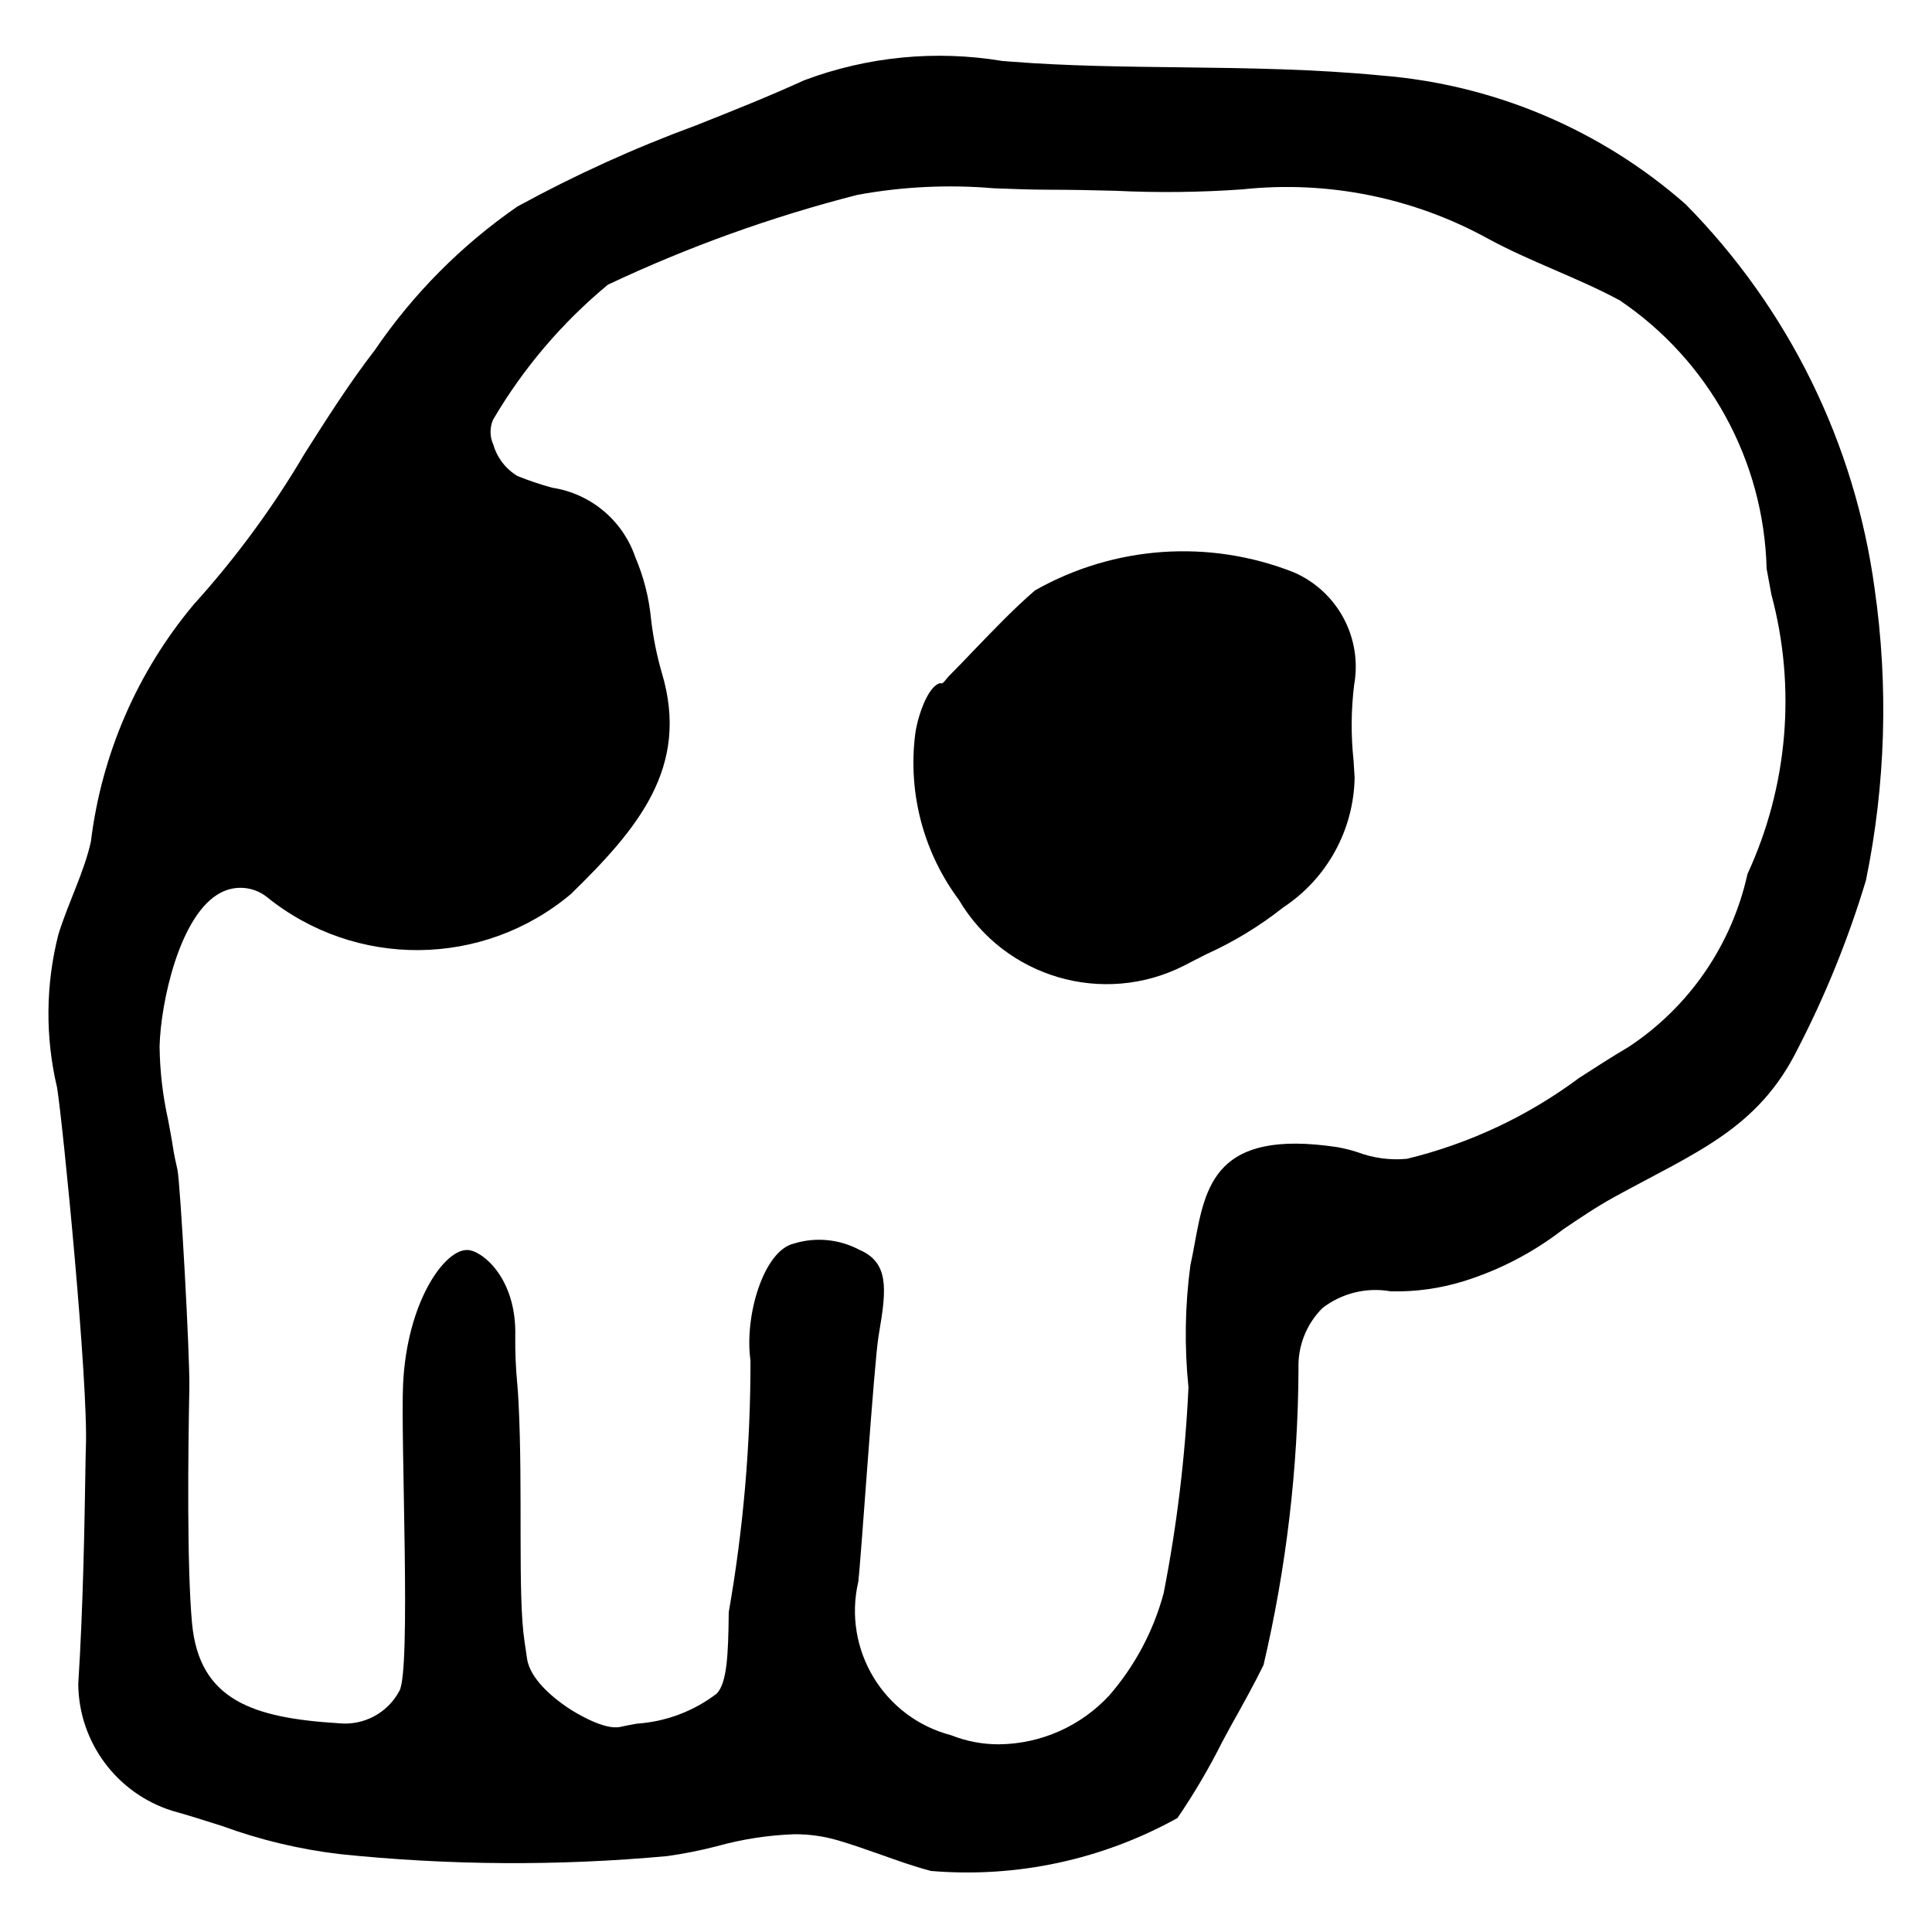
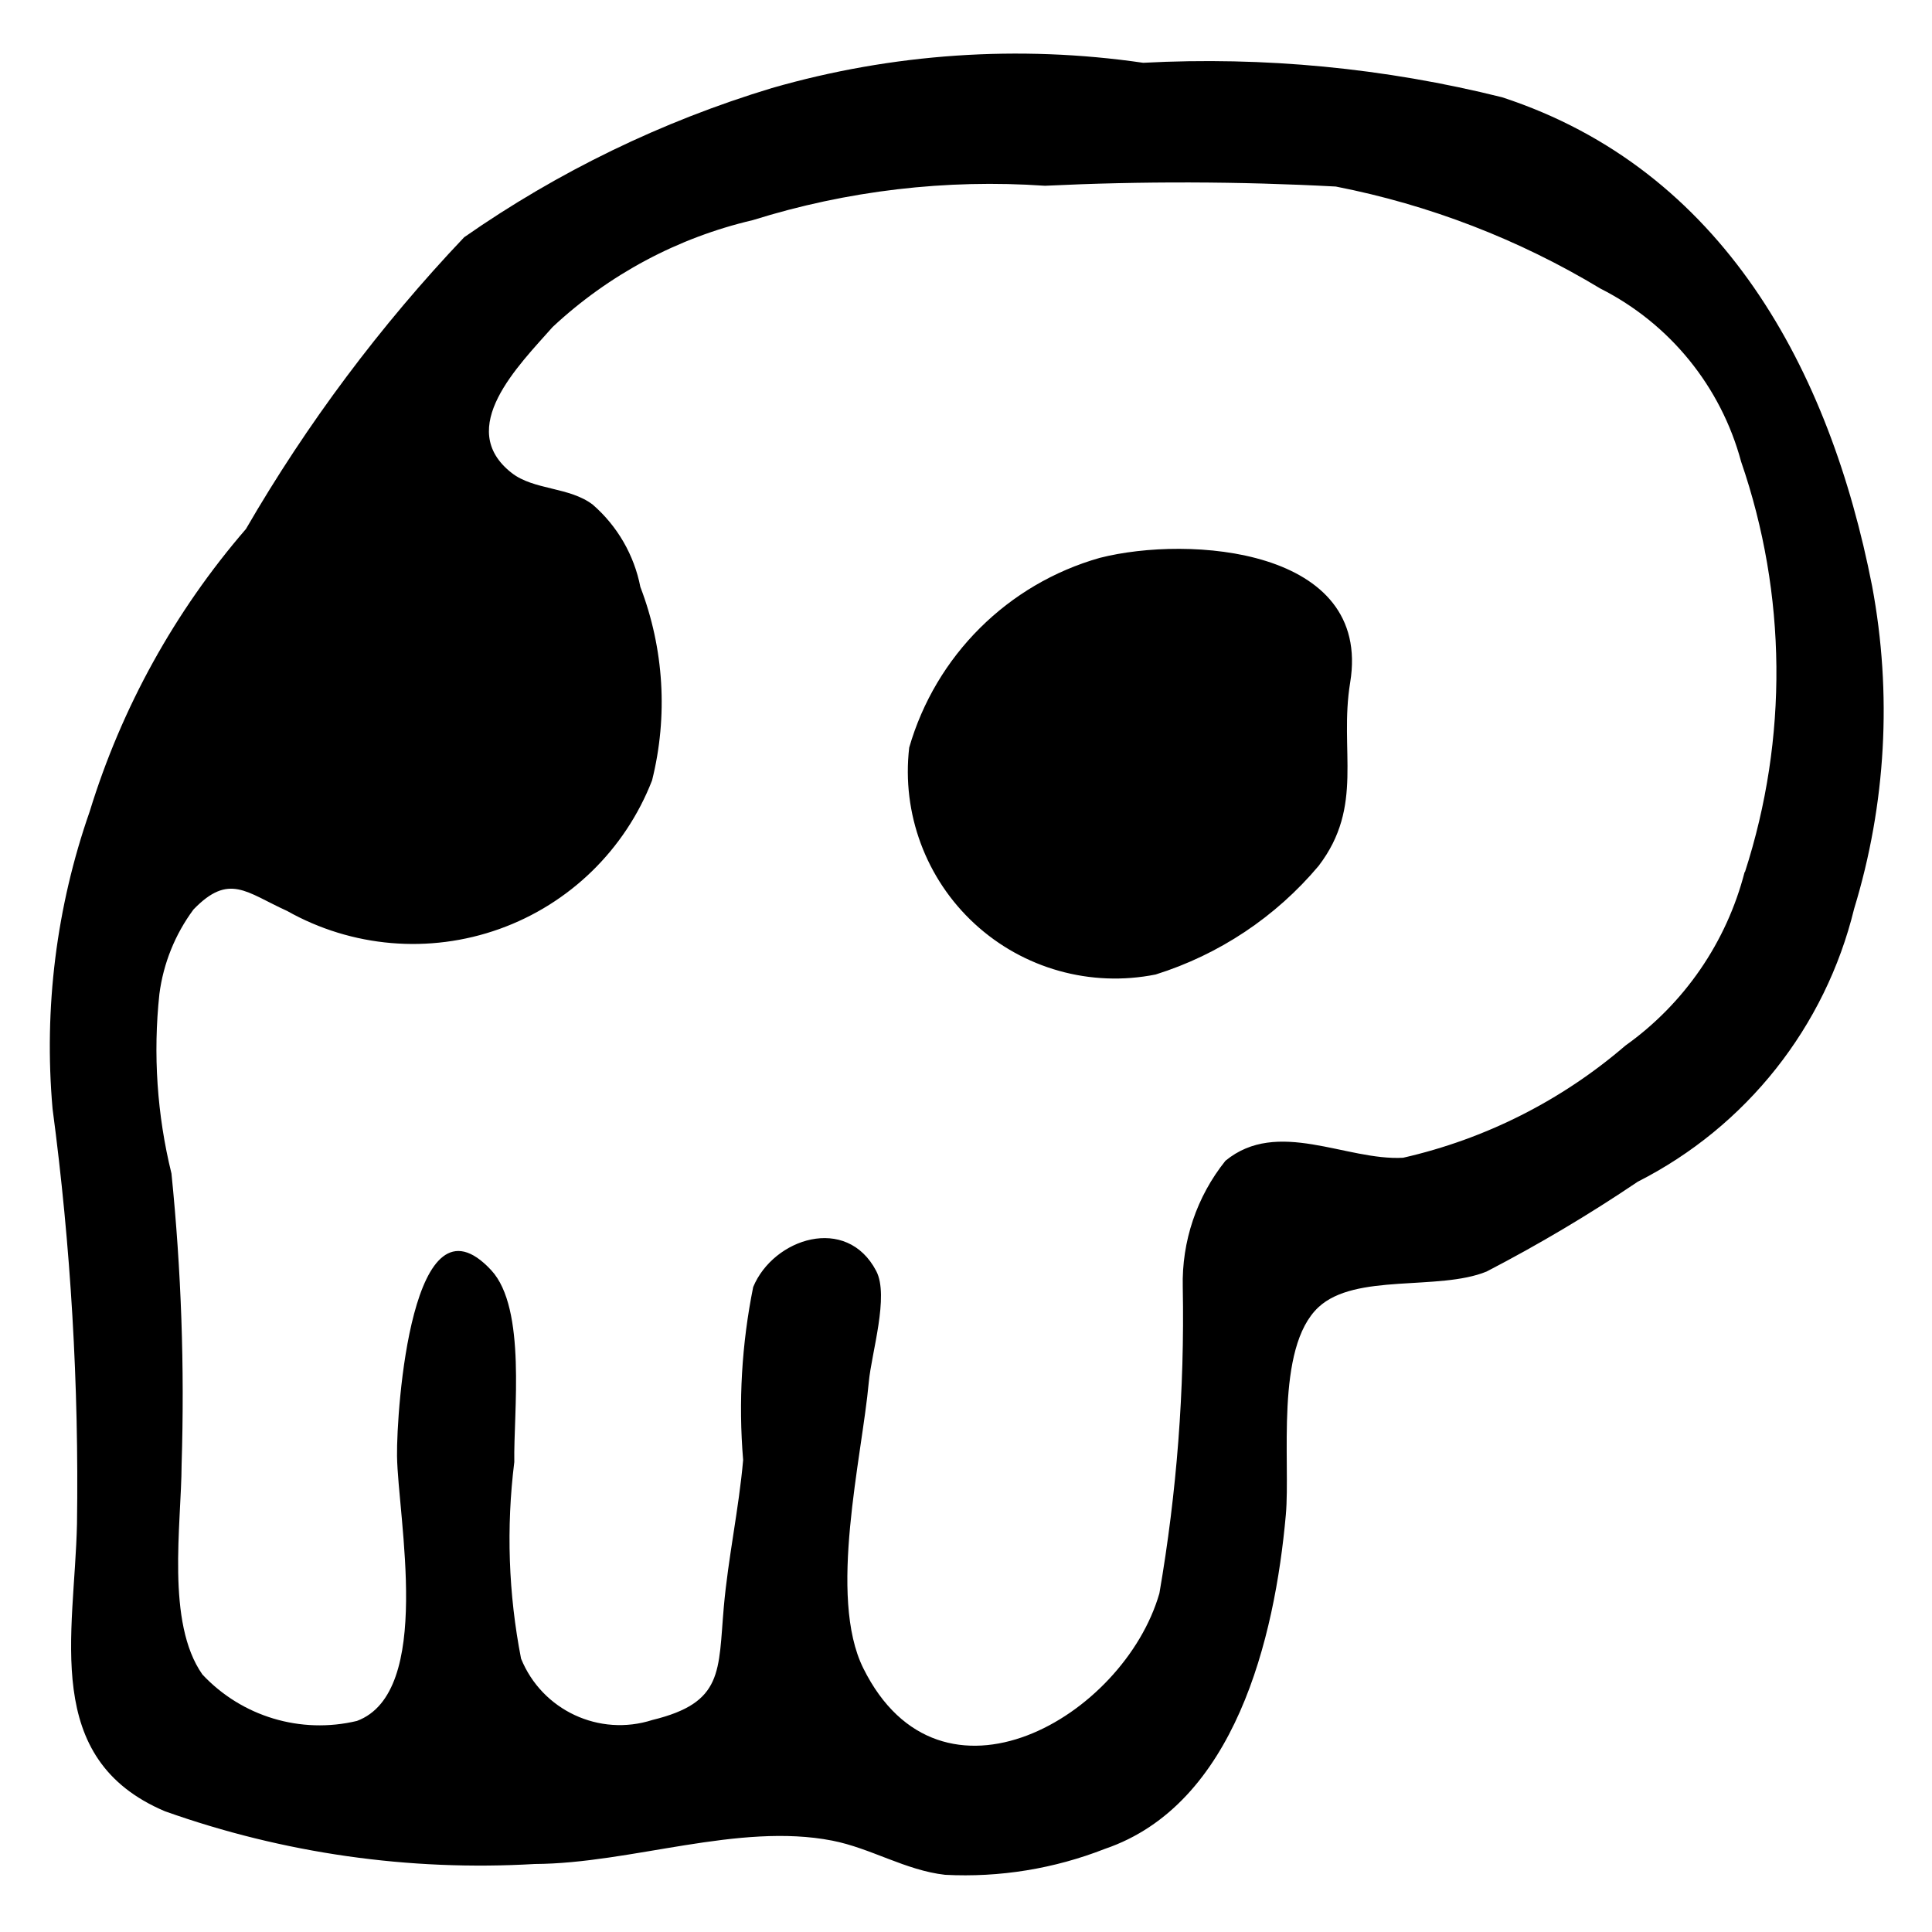
<svg xmlns="http://www.w3.org/2000/svg" viewBox="0 0 20 20">
-   <path d="M19.406,6.094A7.002,7.002,0,0,0,17.448,2.113,5.423,5.423,0,0,0,14.303.782C13.617.715,12.912.705,12.23.697,11.651.69,11.051.684,10.464.638L10.375.631a3.975,3.975,0,0,0-2.05.2c-.368.168-.75.32-1.12.467a13.677,13.677,0,0,0-1.849.84,5.724,5.724,0,0,0-1.477,1.488c-.262.339-.498.711-.727,1.072A9.548,9.548,0,0,1,2.005,6.258,4.715,4.715,0,0,0,.941,8.712c-.07.318-.241.648-.337.963a3.318,3.318,0,0,0-.013,1.584c.062.391.324,3.053.298,3.721-.002.052-.004.158-.006.301-.008.475-.022,1.36-.073,2.152a1.389,1.389,0,0,0,.972,1.312c.173.048.345.103.518.158a5.385,5.385,0,0,0,1.213.29,17.355,17.355,0,0,0,3.397.021,4.662,4.662,0,0,0,.511-.102,3.453,3.453,0,0,1,.8-.124,1.574,1.574,0,0,1,.449.062c.15.044.297.096.445.148.171.061.347.124.522.17a4.48,4.48,0,0,0,2.552-.548,6.786,6.786,0,0,0,.463-.787c.036-.067.065-.121.082-.152.145-.259.259-.466.346-.645a13.713,13.713,0,0,0,.362-3.065.846.846,0,0,1,.249-.631.9.9,0,0,1,.707-.172,2.365,2.365,0,0,0,.754-.105,3.264,3.264,0,0,0,1.026-.534c.171-.116.347-.235.532-.337.849-.466,1.488-.704,1.899-1.532a10.218,10.218,0,0,0,.707-1.746A8.784,8.784,0,0,0,19.406,6.094ZM18.09,9.047a2.891,2.891,0,0,1-1.231,1.791c-.174.102-.343.212-.511.32a4.928,4.928,0,0,1-1.784.838,1.148,1.148,0,0,1-.512-.069,1.62,1.62,0,0,0-.209-.052c-1.263-.189-1.365.397-1.478,1.01-.013.073-.027.144-.042.212a5.378,5.378,0,0,0-.02,1.265,14.616,14.616,0,0,1-.257,2.131,2.672,2.672,0,0,1-.562,1.057,1.576,1.576,0,0,1-1.141.507,1.324,1.324,0,0,1-.497-.094,1.331,1.331,0,0,1-.961-1.589c.03-.254.164-2.27.209-2.537l.008-.05c.075-.441.102-.718-.206-.849a.887.887,0,0,0-.68-.064c-.308.073-.513.744-.447,1.211a14.985,14.985,0,0,1-.225,2.604c-.005.447-.018.727-.123.842a1.529,1.529,0,0,1-.826.312c-.066.011-.126.023-.174.034-.164.036-.46-.143-.545-.2-.144-.097-.389-.293-.42-.507-.007-.046-.02-.138-.027-.184-.071-.469-.015-1.567-.061-2.466-.003-.067-.008-.135-.014-.203a4.634,4.634,0,0,1-.02-.483c.016-.61-.351-.892-.494-.894H4.833c-.238,0-.619.545-.66,1.383-.028.566.085,2.974-.039,3.182a.637.637,0,0,1-.629.334c-.881-.055-1.442-.235-1.517-1.034-.054-.582-.041-1.773-.028-2.432.007-.335-.094-2.134-.123-2.264-.018-.078-.035-.157-.047-.235-.014-.094-.033-.189-.05-.283a3.684,3.684,0,0,1-.088-.758c.01-.446.206-1.371.633-1.592a.44.44,0,0,1,.473.041A2.474,2.474,0,0,0,5.91,9.255c.689-.673,1.234-1.31.942-2.287a3.37,3.37,0,0,1-.112-.556,2.155,2.155,0,0,0-.164-.646,1.081,1.081,0,0,0-.859-.717,3.359,3.359,0,0,1-.36-.121.562.562,0,0,1-.25-.325.317.317,0,0,1-.003-.258A5.285,5.285,0,0,1,6.293,2.947a14.415,14.415,0,0,1,2.584-.93,5.324,5.324,0,0,1,1.411-.068c.192.007.386.015.574.015.223,0,.455.005.685.011a10.994,10.994,0,0,0,1.317-.015,4.319,4.319,0,0,1,2.546.514c.215.117.446.217.669.314.228.099.464.2.688.321a3.457,3.457,0,0,1,1.521,2.778c.012.066.037.199.049.266A4.26,4.26,0,0,1,18.09,9.047ZM14.018,7.09a3.423,3.423,0,0,0-.006.783c.003.044.009.131.011.175a1.643,1.643,0,0,1-.738,1.345,3.817,3.817,0,0,1-.797.485c-.078.039-.155.079-.232.119a1.776,1.776,0,0,1-2.33-.682,2.375,2.375,0,0,1-.453-1.705c.018-.162.125-.51.263-.539l.009.005c.025-.004.055-.054.073-.072.095-.095.186-.191.279-.288.198-.205.401-.418.617-.604a3.112,3.112,0,0,1,2.68-.187A1.065,1.065,0,0,1,14.018,7.09Z" />
+   <path d="m19.38 6.067c-.438-2.237-1.544-4.312-3.83-5.06a12.593 12.593 0 0 0 -3.716-.357 9.137 9.137 0 0 0 -3.845.262 11.251 11.251 0 0 0 -3.184 1.544 16.148 16.148 0 0 0 -2.259 3.02 8.115 8.115 0 0 0 -1.618 2.926 7.368 7.368 0 0 0 -.384 3.075 29.404 29.404 0 0 1 .253 4.297c-.025 1.145-.371 2.433.91 2.976a9.73 9.73 0 0 0 3.829.546c.998-.005 2.11-.431 3.079-.242.4.078.759.308 1.169.354a3.97 3.97 0 0 0 1.655-.269c1.344-.458 1.758-2.179 1.872-3.459.049-.548-.115-1.726.338-2.148.382-.356 1.244-.166 1.74-.369a15.767 15.767 0 0 0 1.565-.93 4.316 4.316 0 0 0 2.24-2.826 7.013 7.013 0 0 0 .186-3.34zm-1.32 2.961a3.18 3.18 0 0 1 -1.234 1.796 5.344 5.344 0 0 1 -2.301 1.161c-.588.033-1.3-.412-1.839.031a2.013 2.013 0 0 0 -.442 1.31 16.792 16.792 0 0 1 -.242 3.168c-.368 1.279-2.265 2.387-3.065.776-.369-.743-.015-2.175.057-2.965.028-.301.212-.889.077-1.147-.307-.588-1.065-.339-1.274.165a6.371 6.371 0 0 0 -.104 1.791c-.045.509-.155 1.011-.2 1.519-.059.673-.001.992-.739 1.172a1.103 1.103 0 0 1 -1.36-.635 6.455 6.455 0 0 1 -.07-2.035c-.009-.509.129-1.59-.239-1.986-.822-.885-.981 1.444-.975 1.924.009.641.379 2.446-.415 2.742a1.661 1.661 0 0 1 -1.6-.481c-.378-.538-.218-1.547-.215-2.172a22.765 22.765 0 0 0 -.105-3.014 5.379 5.379 0 0 1 -.125-1.858 1.873 1.873 0 0 1 .353-.875c.369-.382.545-.177.969.015a2.655 2.655 0 0 0 3.778-1.351 3.335 3.335 0 0 0 -.121-2.003 1.512 1.512 0 0 0 -.493-.852c-.242-.185-.61-.149-.839-.328-.591-.462.073-1.114.424-1.511a4.552 4.552 0 0 1 2.071-1.106 8.225 8.225 0 0 1 3.025-.356 29.689 29.689 0 0 1 3.011.008 8.436 8.436 0 0 1 2.739 1.056 2.831 2.831 0 0 1 1.457 1.792 6.705 6.705 0 0 1 .04 4.247zm-4.083-1.963c-.116.704.148 1.278-.327 1.899a3.617 3.617 0 0 1 -1.687 1.124 2.144 2.144 0 0 1 -2.551-2.349 2.868 2.868 0 0 1 1.973-1.964c.92-.235 2.82-.103 2.592 1.29z" />
</svg>
